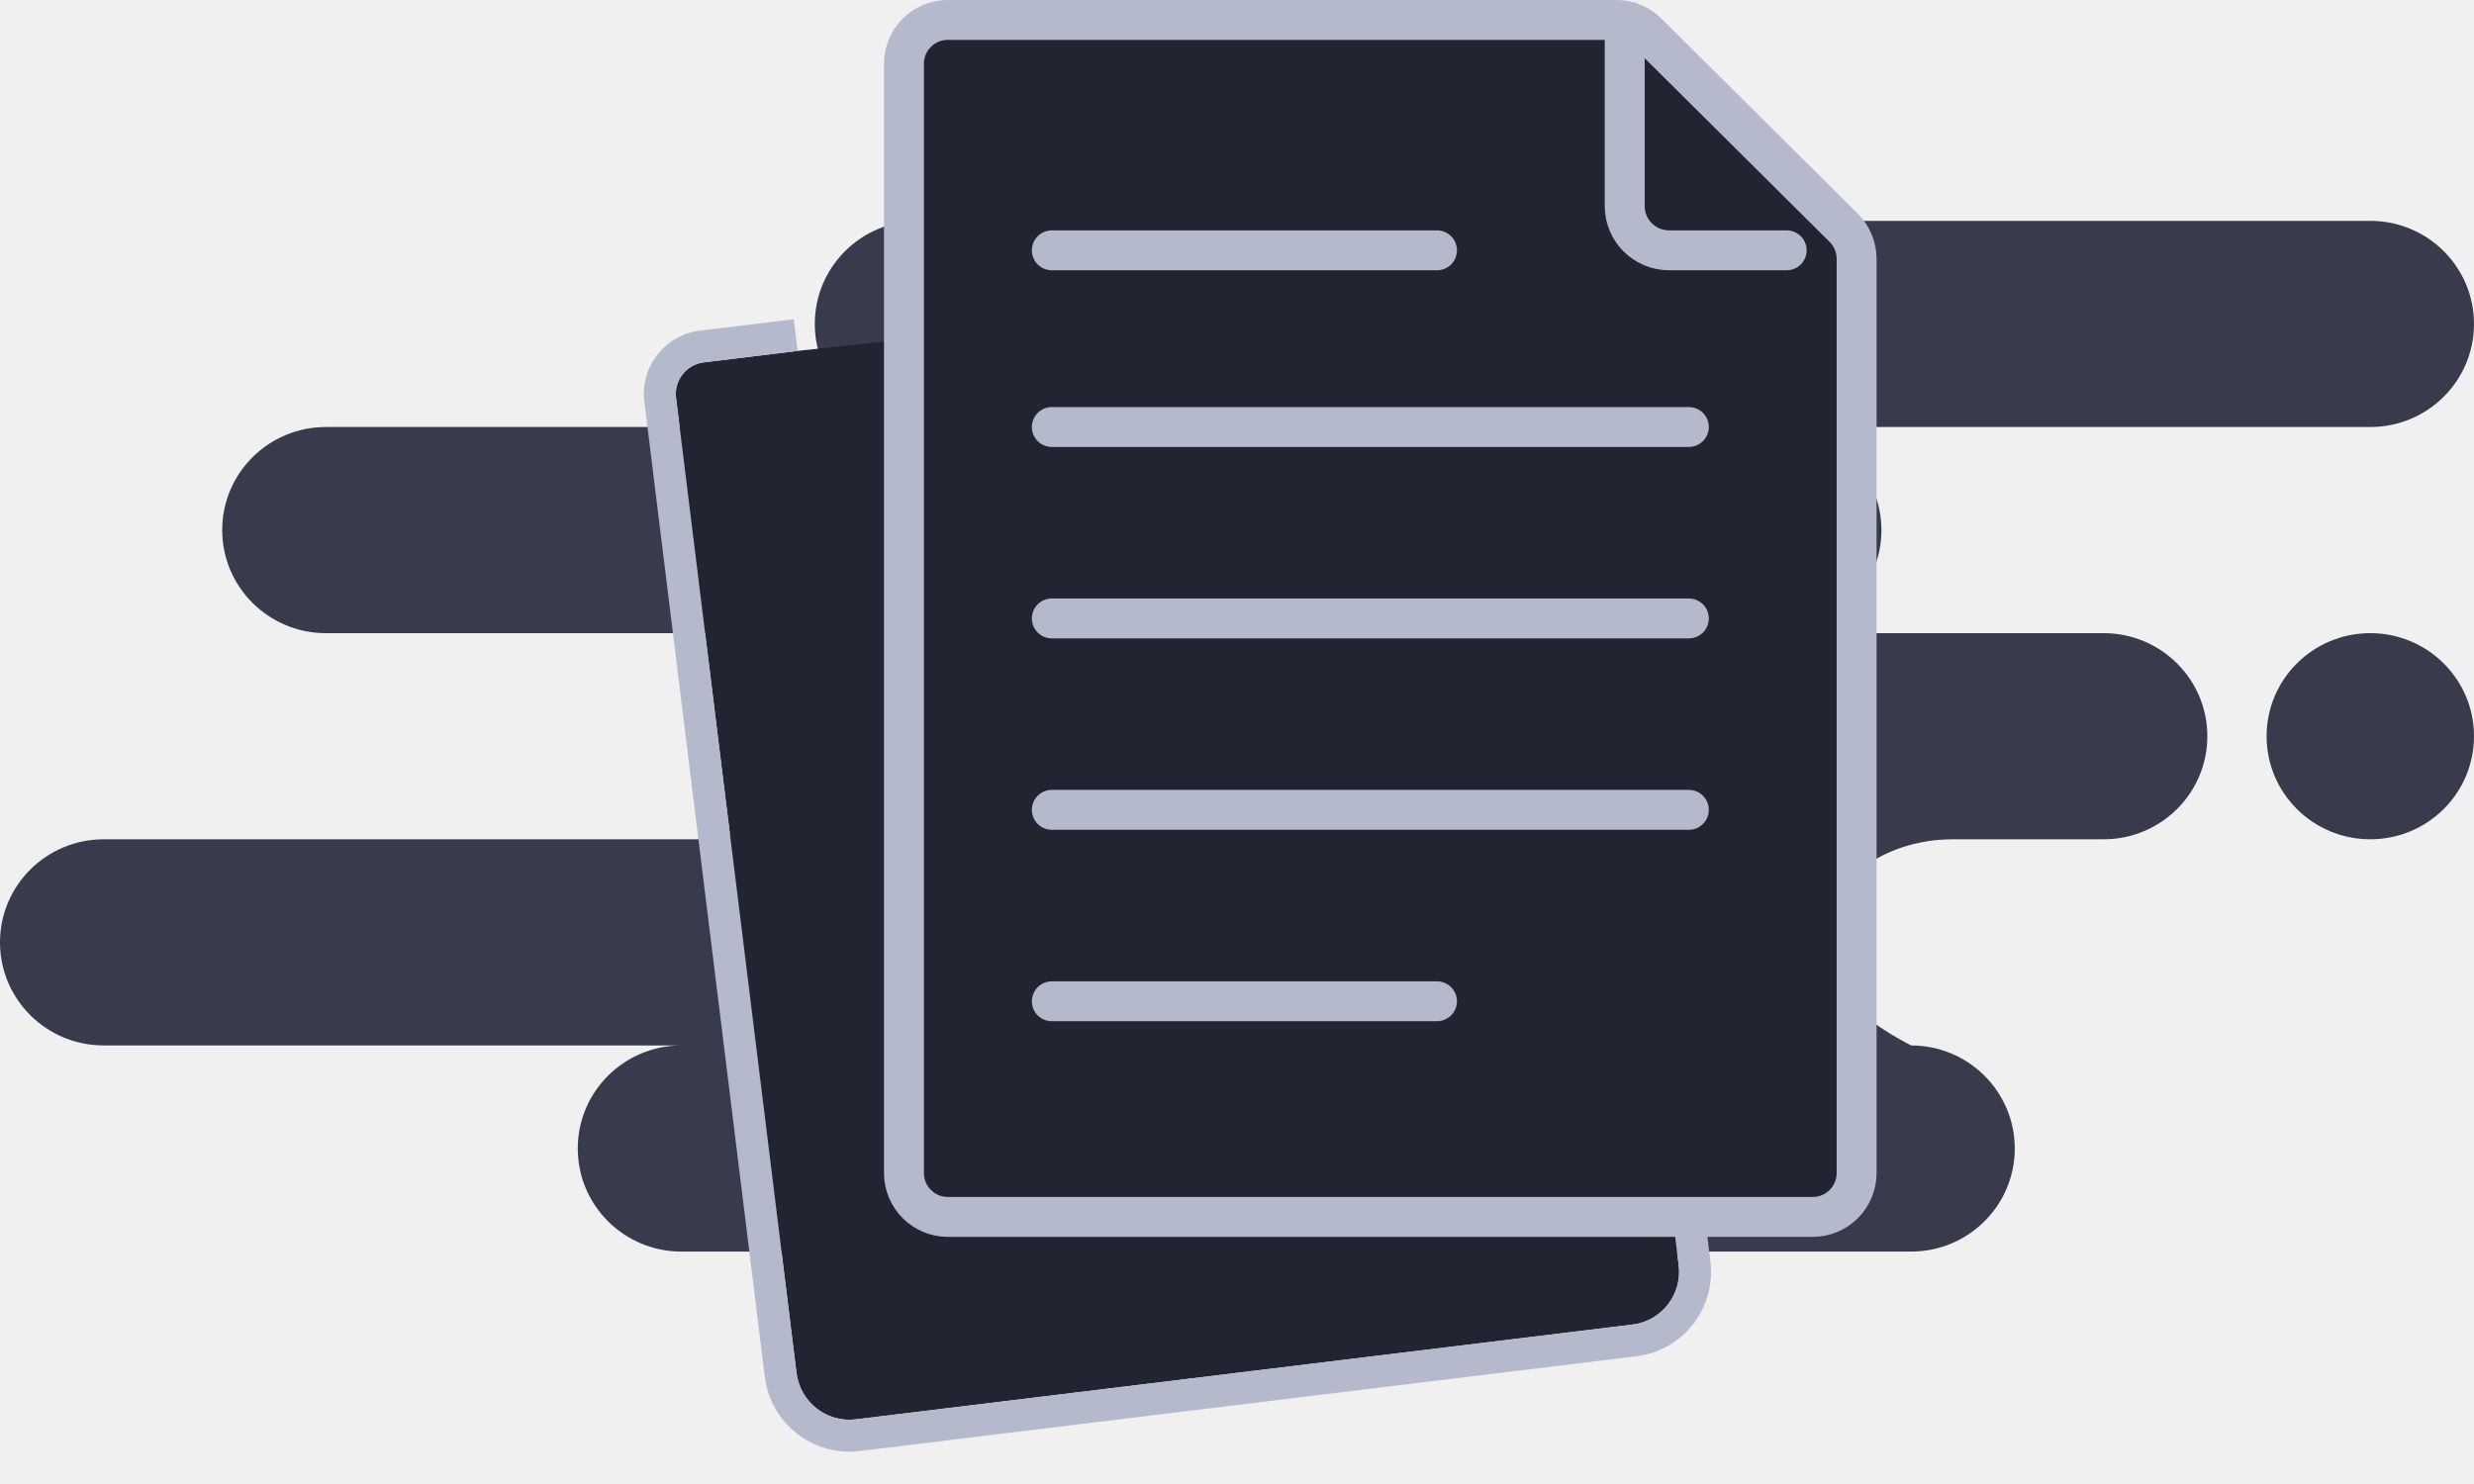
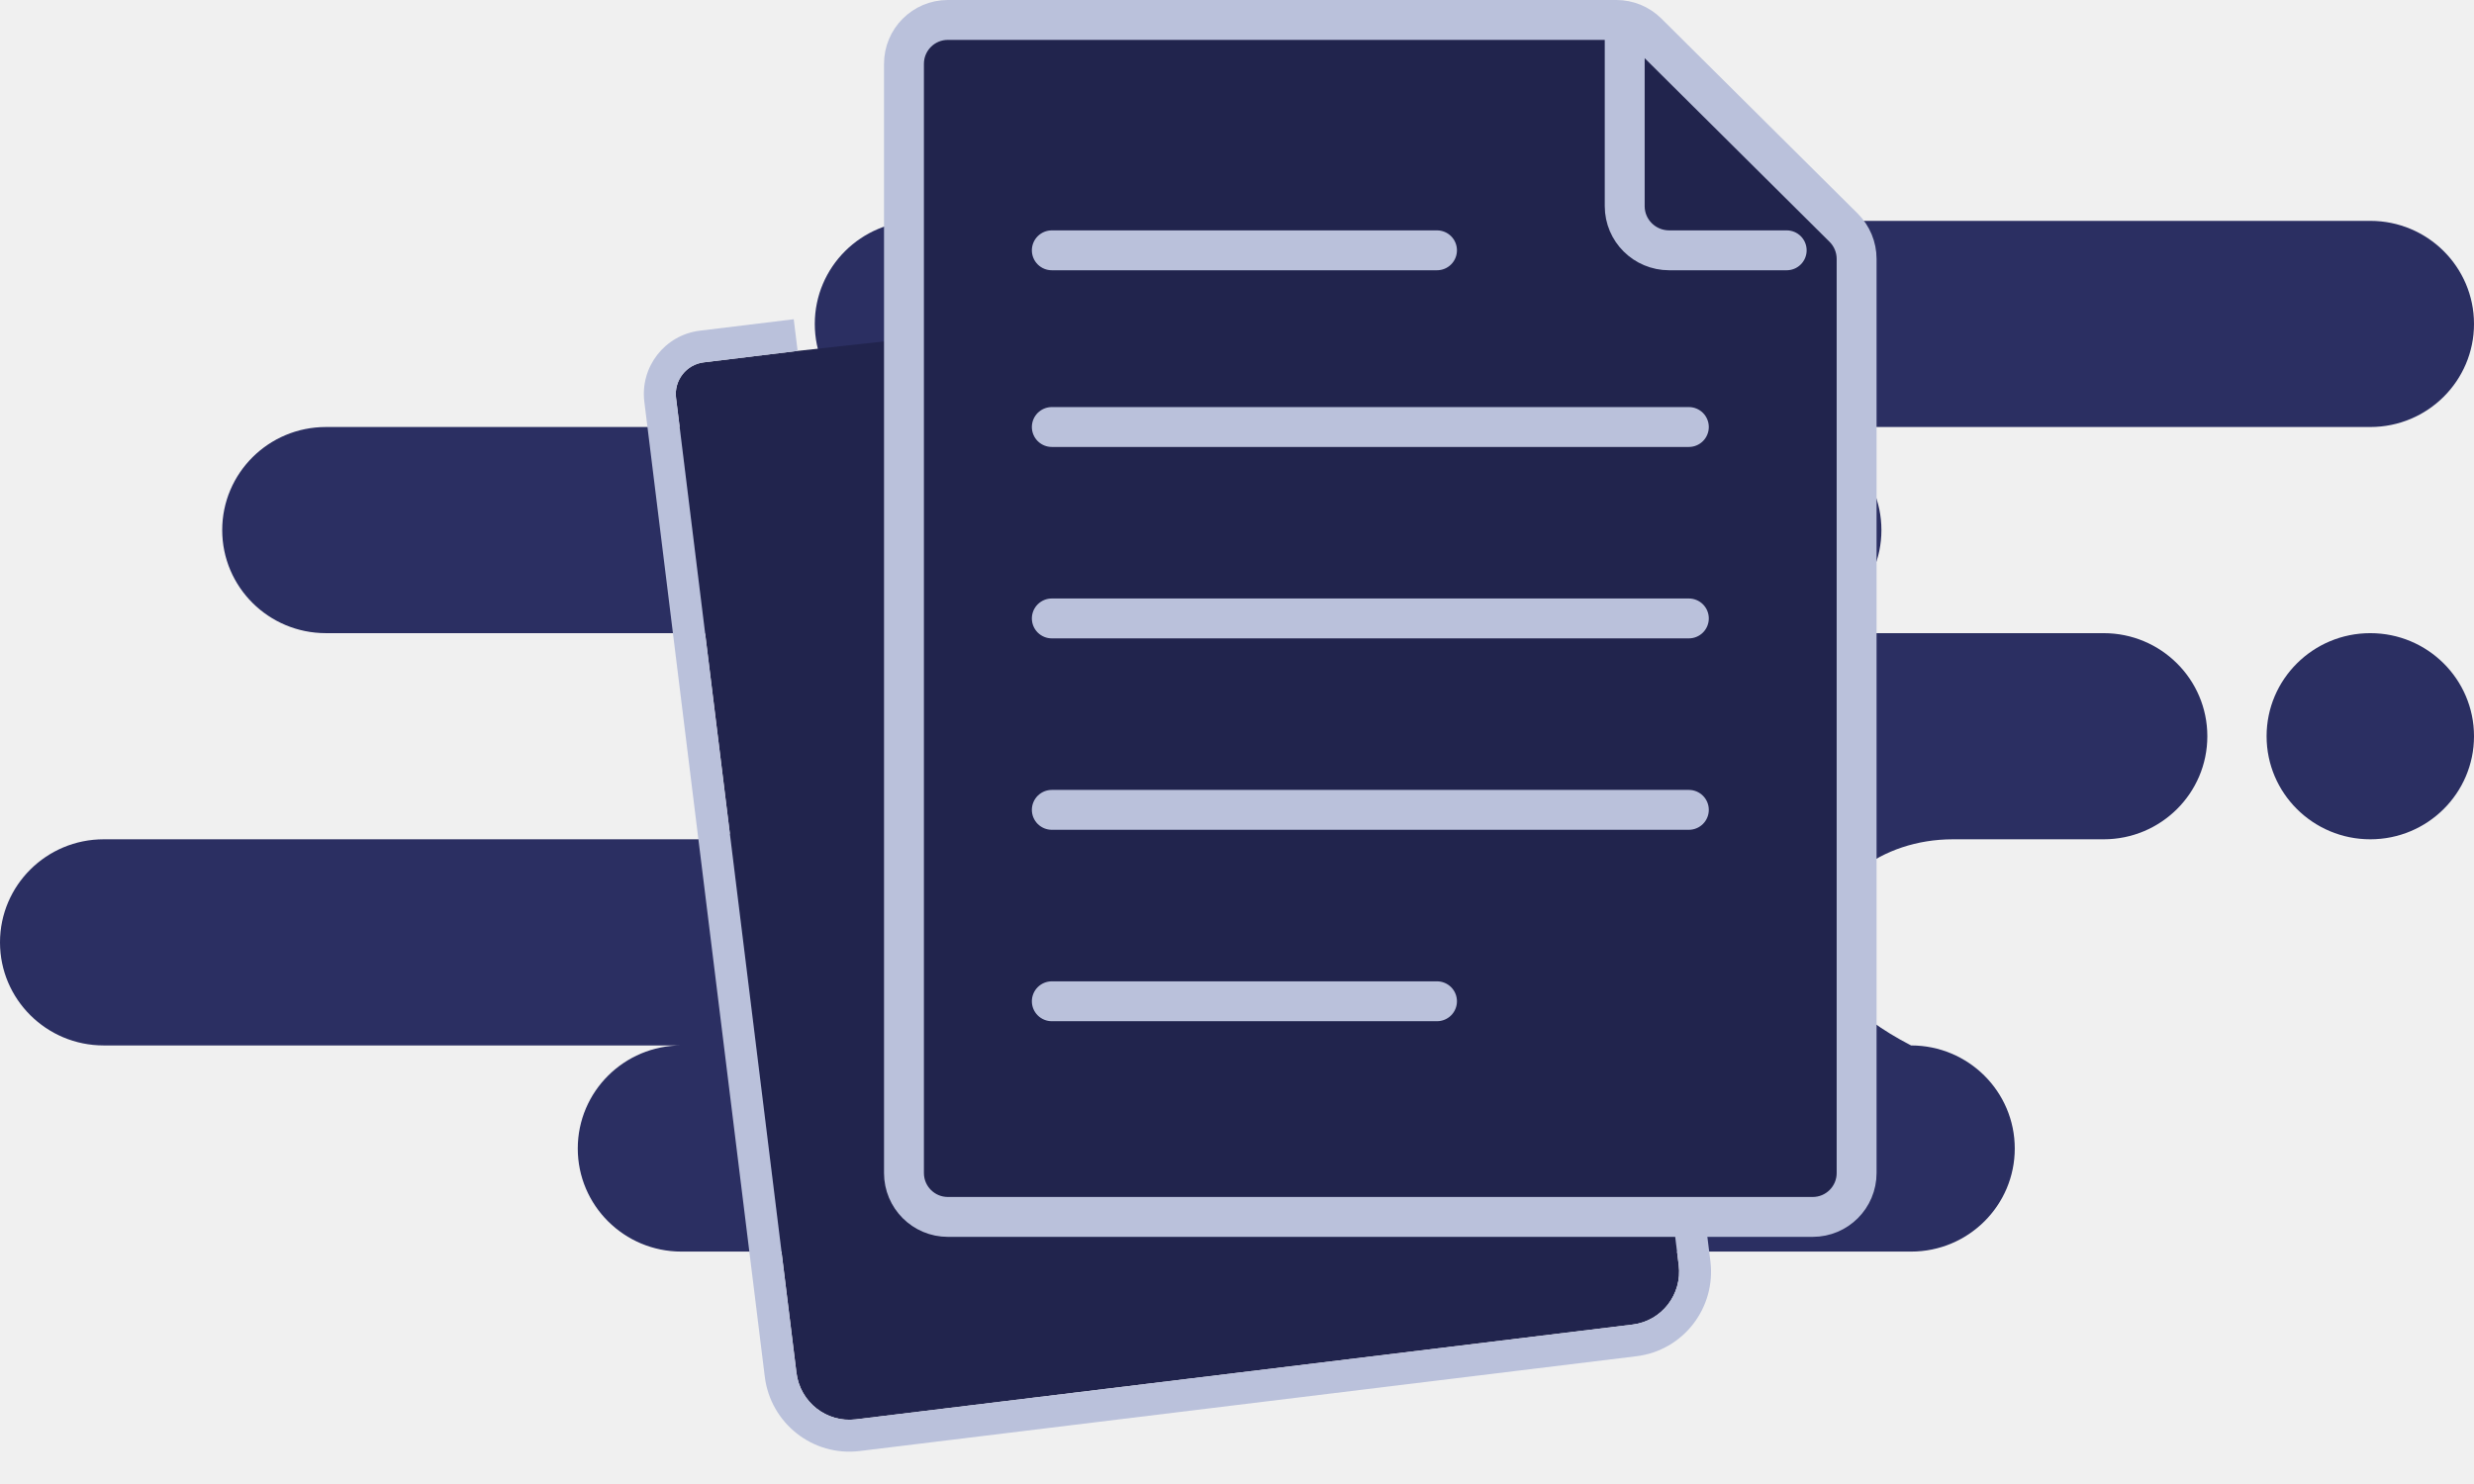
<svg xmlns="http://www.w3.org/2000/svg" width="155" height="93" viewBox="0 0 155 93" fill="none">
-   <path fill-rule="evenodd" clip-rule="evenodd" d="M148.503 13.841C152.091 13.841 155 16.733 155 20.301C155 23.868 152.091 26.76 148.503 26.76H111.377C114.965 26.76 117.874 29.652 117.874 33.219C117.874 36.787 114.965 39.679 111.377 39.679H131.796C135.385 39.679 138.293 42.571 138.293 46.138C138.293 49.706 135.385 52.597 131.796 52.597H122.354C117.829 52.597 114.162 55.489 114.162 59.057C114.162 61.435 116.018 63.588 119.731 65.516C123.319 65.516 126.228 68.408 126.228 71.975C126.228 75.543 123.319 78.435 119.731 78.435H42.695C39.106 78.435 36.198 75.543 36.198 71.975C36.198 68.408 39.106 65.516 42.695 65.516H6.497C2.909 65.516 0 62.624 0 59.057C0 55.489 2.909 52.597 6.497 52.597H43.623C47.211 52.597 50.12 49.706 50.12 46.138C50.12 42.571 47.211 39.679 43.623 39.679H20.419C16.831 39.679 13.922 36.787 13.922 33.219C13.922 29.652 16.831 26.76 20.419 26.76H57.545C53.957 26.76 51.048 23.868 51.048 20.301C51.048 16.733 53.957 13.841 57.545 13.841H148.503ZM148.503 39.679C152.091 39.679 155 42.571 155 46.138C155 49.706 152.091 52.597 148.503 52.597C144.915 52.597 142.006 49.706 142.006 46.138C142.006 42.571 144.915 39.679 148.503 39.679Z" fill="#373B4B" />
-   <mask id="path-2-outside-1_6227_6420" maskUnits="userSpaceOnUse" x="39.88" y="13.938" width="68.26" height="77.735" fill="black">
-     <rect fill="white" x="39.88" y="13.938" width="68.26" height="77.735" />
-     <path fill-rule="evenodd" clip-rule="evenodd" d="M96.656 16.858L104.471 73.593L105.174 79.285C105.4 81.118 104.107 82.785 102.284 83.008L53.61 88.949C51.788 89.172 50.127 87.866 49.901 86.032L42.355 24.936C42.22 23.839 42.999 22.842 44.095 22.708L49.974 21.991" />
+   <path fill-rule="evenodd" clip-rule="evenodd" d="M148.503 13.841C152.091 13.841 155 16.733 155 20.301C155 23.868 152.091 26.76 148.503 26.76H111.377C114.965 26.76 117.874 29.652 117.874 33.219C117.874 36.787 114.965 39.679 111.377 39.679H131.796C135.385 39.679 138.293 42.571 138.293 46.138C138.293 49.705 135.385 52.597 131.796 52.597H122.354C117.829 52.597 114.162 55.489 114.162 59.057C114.162 61.435 116.018 63.588 119.731 65.516C123.319 65.516 126.228 68.408 126.228 71.975C126.228 75.543 123.319 78.435 119.731 78.435H42.695C39.106 78.435 36.198 75.543 36.198 71.975C36.198 68.408 39.106 65.516 42.695 65.516H6.497C2.909 65.516 0 62.624 0 59.057C0 55.489 2.909 52.597 6.497 52.597H43.623C47.211 52.597 50.12 49.705 50.12 46.138C50.12 42.571 47.211 39.679 43.623 39.679H20.419C16.831 39.679 13.922 36.787 13.922 33.219C13.922 29.652 16.831 26.76 20.419 26.76H57.545C53.957 26.76 51.048 23.868 51.048 20.301C51.048 16.733 53.957 13.841 57.545 13.841H148.503ZM148.503 39.679C152.091 39.679 155 42.571 155 46.138C155 49.705 152.091 52.597 148.503 52.597C144.915 52.597 142.006 49.705 142.006 46.138C142.006 42.571 144.915 39.679 148.503 39.679Z" fill="#2B2F62" />
+   <mask id="path-2-outside-1_3663_162182" maskUnits="userSpaceOnUse" x="39.879" y="13.938" width="68.26" height="77.735" fill="black">
+     <rect fill="white" x="39.879" y="13.938" width="68.26" height="77.735" />
+     <path fill-rule="evenodd" clip-rule="evenodd" d="M96.656 16.858L104.471 73.593L105.174 79.285C105.4 81.118 104.106 82.785 102.284 83.008L53.61 88.949C51.787 89.172 50.126 87.866 49.9 86.032L42.355 24.936C42.219 23.839 42.998 22.842 44.095 22.708L49.973 21.991" />
  </mask>
-   <path fill-rule="evenodd" clip-rule="evenodd" d="M96.656 16.858L104.471 73.593L105.174 79.285C105.4 81.118 104.107 82.785 102.284 83.008L53.61 88.949C51.788 89.172 50.127 87.866 49.901 86.032L42.355 24.936C42.22 23.839 42.999 22.842 44.095 22.708L49.974 21.991" fill="#222531" />
-   <path d="M104.471 73.593L106.456 73.351L106.455 73.337L106.453 73.323L104.471 73.593ZM94.675 17.128L102.489 73.863L106.453 73.323L98.638 16.588L94.675 17.128ZM102.486 73.835L103.189 79.527L107.159 79.042L106.456 73.351L102.486 73.835ZM103.189 79.527C103.281 80.276 102.753 80.936 102.039 81.023L102.529 84.993C105.46 84.635 107.52 81.96 107.159 79.042L103.189 79.527ZM102.039 81.023L53.365 86.964L53.856 90.934L102.529 84.993L102.039 81.023ZM53.365 86.964C52.651 87.052 51.978 86.539 51.886 85.79L47.915 86.274C48.276 89.193 50.925 91.292 53.856 90.934L53.365 86.964ZM51.886 85.79L44.34 24.693L40.37 25.178L47.915 86.274L51.886 85.79ZM44.34 24.693L50.219 23.976L49.729 20.006L43.85 20.723L44.34 24.693ZM44.34 24.693L44.34 24.693L43.85 20.723C41.657 20.991 40.099 22.985 40.37 25.178L44.34 24.693Z" fill="#B4B9CC" mask="url(#path-2-outside-1_6227_6420)" />
-   <path d="M56.634 4C56.634 2.481 57.865 1.25 59.384 1.25H101.268C101.994 1.25 102.691 1.537 103.206 2.049L115.508 14.272C116.028 14.789 116.32 15.491 116.32 16.223V73.512C116.32 75.031 115.089 76.262 113.57 76.262H59.384C57.865 76.262 56.634 75.031 56.634 73.512V4Z" fill="#222531" stroke="#B4B9CC" stroke-width="2.5" />
-   <path d="M101.791 2.217V12.919C101.791 14.448 103.038 15.687 104.575 15.687H111.939" stroke="#B4B9CC" stroke-width="2.5" stroke-linecap="round" stroke-linejoin="round" />
-   <path d="M65.898 62.748H90.03M65.898 15.687H90.03H65.898ZM65.898 26.76H105.809H65.898ZM65.898 38.756H105.809H65.898ZM65.898 50.752H105.809H65.898Z" stroke="#B4B9CC" stroke-width="2.5" stroke-linecap="round" stroke-linejoin="round" />
+   <path fill-rule="evenodd" clip-rule="evenodd" d="M96.656 16.858L104.471 73.593L105.174 79.285C105.4 81.118 104.106 82.785 102.284 83.008L53.61 88.949C51.787 89.172 50.126 87.866 49.9 86.032L42.355 24.936C42.219 23.839 42.998 22.842 44.095 22.708L49.973 21.991" fill="#21244D" />
+   <path d="M104.471 73.593L106.456 73.351L106.454 73.337L106.452 73.323L104.471 73.593ZM94.674 17.128L102.489 73.863L106.452 73.323L98.638 16.588L94.674 17.128ZM102.485 73.835L103.188 79.527L107.159 79.042L106.456 73.351L102.485 73.835ZM103.188 79.527C103.281 80.276 102.753 80.936 102.038 81.023L102.529 84.993C105.459 84.635 107.519 81.96 107.159 79.042L103.188 79.527ZM102.038 81.023L53.365 86.965L53.855 90.934L102.529 84.993L102.038 81.023ZM53.365 86.965C52.65 87.052 51.978 86.539 51.885 85.79L47.915 86.275C48.275 89.193 50.924 91.292 53.855 90.934L53.365 86.965ZM51.885 85.79L44.34 24.693L40.369 25.178L47.915 86.275L51.885 85.79ZM44.34 24.693L50.218 23.976L49.728 20.006L43.849 20.723L44.34 24.693ZM44.34 24.693L44.34 24.693L43.849 20.723C41.657 20.991 40.099 22.985 40.369 25.178L44.34 24.693Z" fill="#BAC1DB" mask="url(#path-2-outside-1_3663_162182)" />
+   <path d="M56.635 4C56.635 2.481 57.866 1.25 59.385 1.25H101.268C101.995 1.25 102.691 1.537 103.207 2.049L115.509 14.272C116.028 14.789 116.32 15.491 116.32 16.223V73.512C116.32 75.031 115.089 76.262 113.57 76.262H59.385C57.866 76.262 56.635 75.031 56.635 73.512V4Z" fill="#21244D" stroke="#BAC1DB" stroke-width="2.5" />
+   <path d="M101.791 2.217V12.919C101.791 14.448 103.038 15.687 104.575 15.687H111.939" stroke="#BAC1DB" stroke-width="2.5" stroke-linecap="round" stroke-linejoin="round" />
+   <path d="M65.898 62.748H90.03M65.898 15.687H90.03H65.898ZM65.898 26.76H105.809H65.898ZM65.898 38.756H105.809H65.898ZM65.898 50.752H105.809H65.898Z" stroke="#BAC1DB" stroke-width="2.5" stroke-linecap="round" stroke-linejoin="round" />
</svg>
